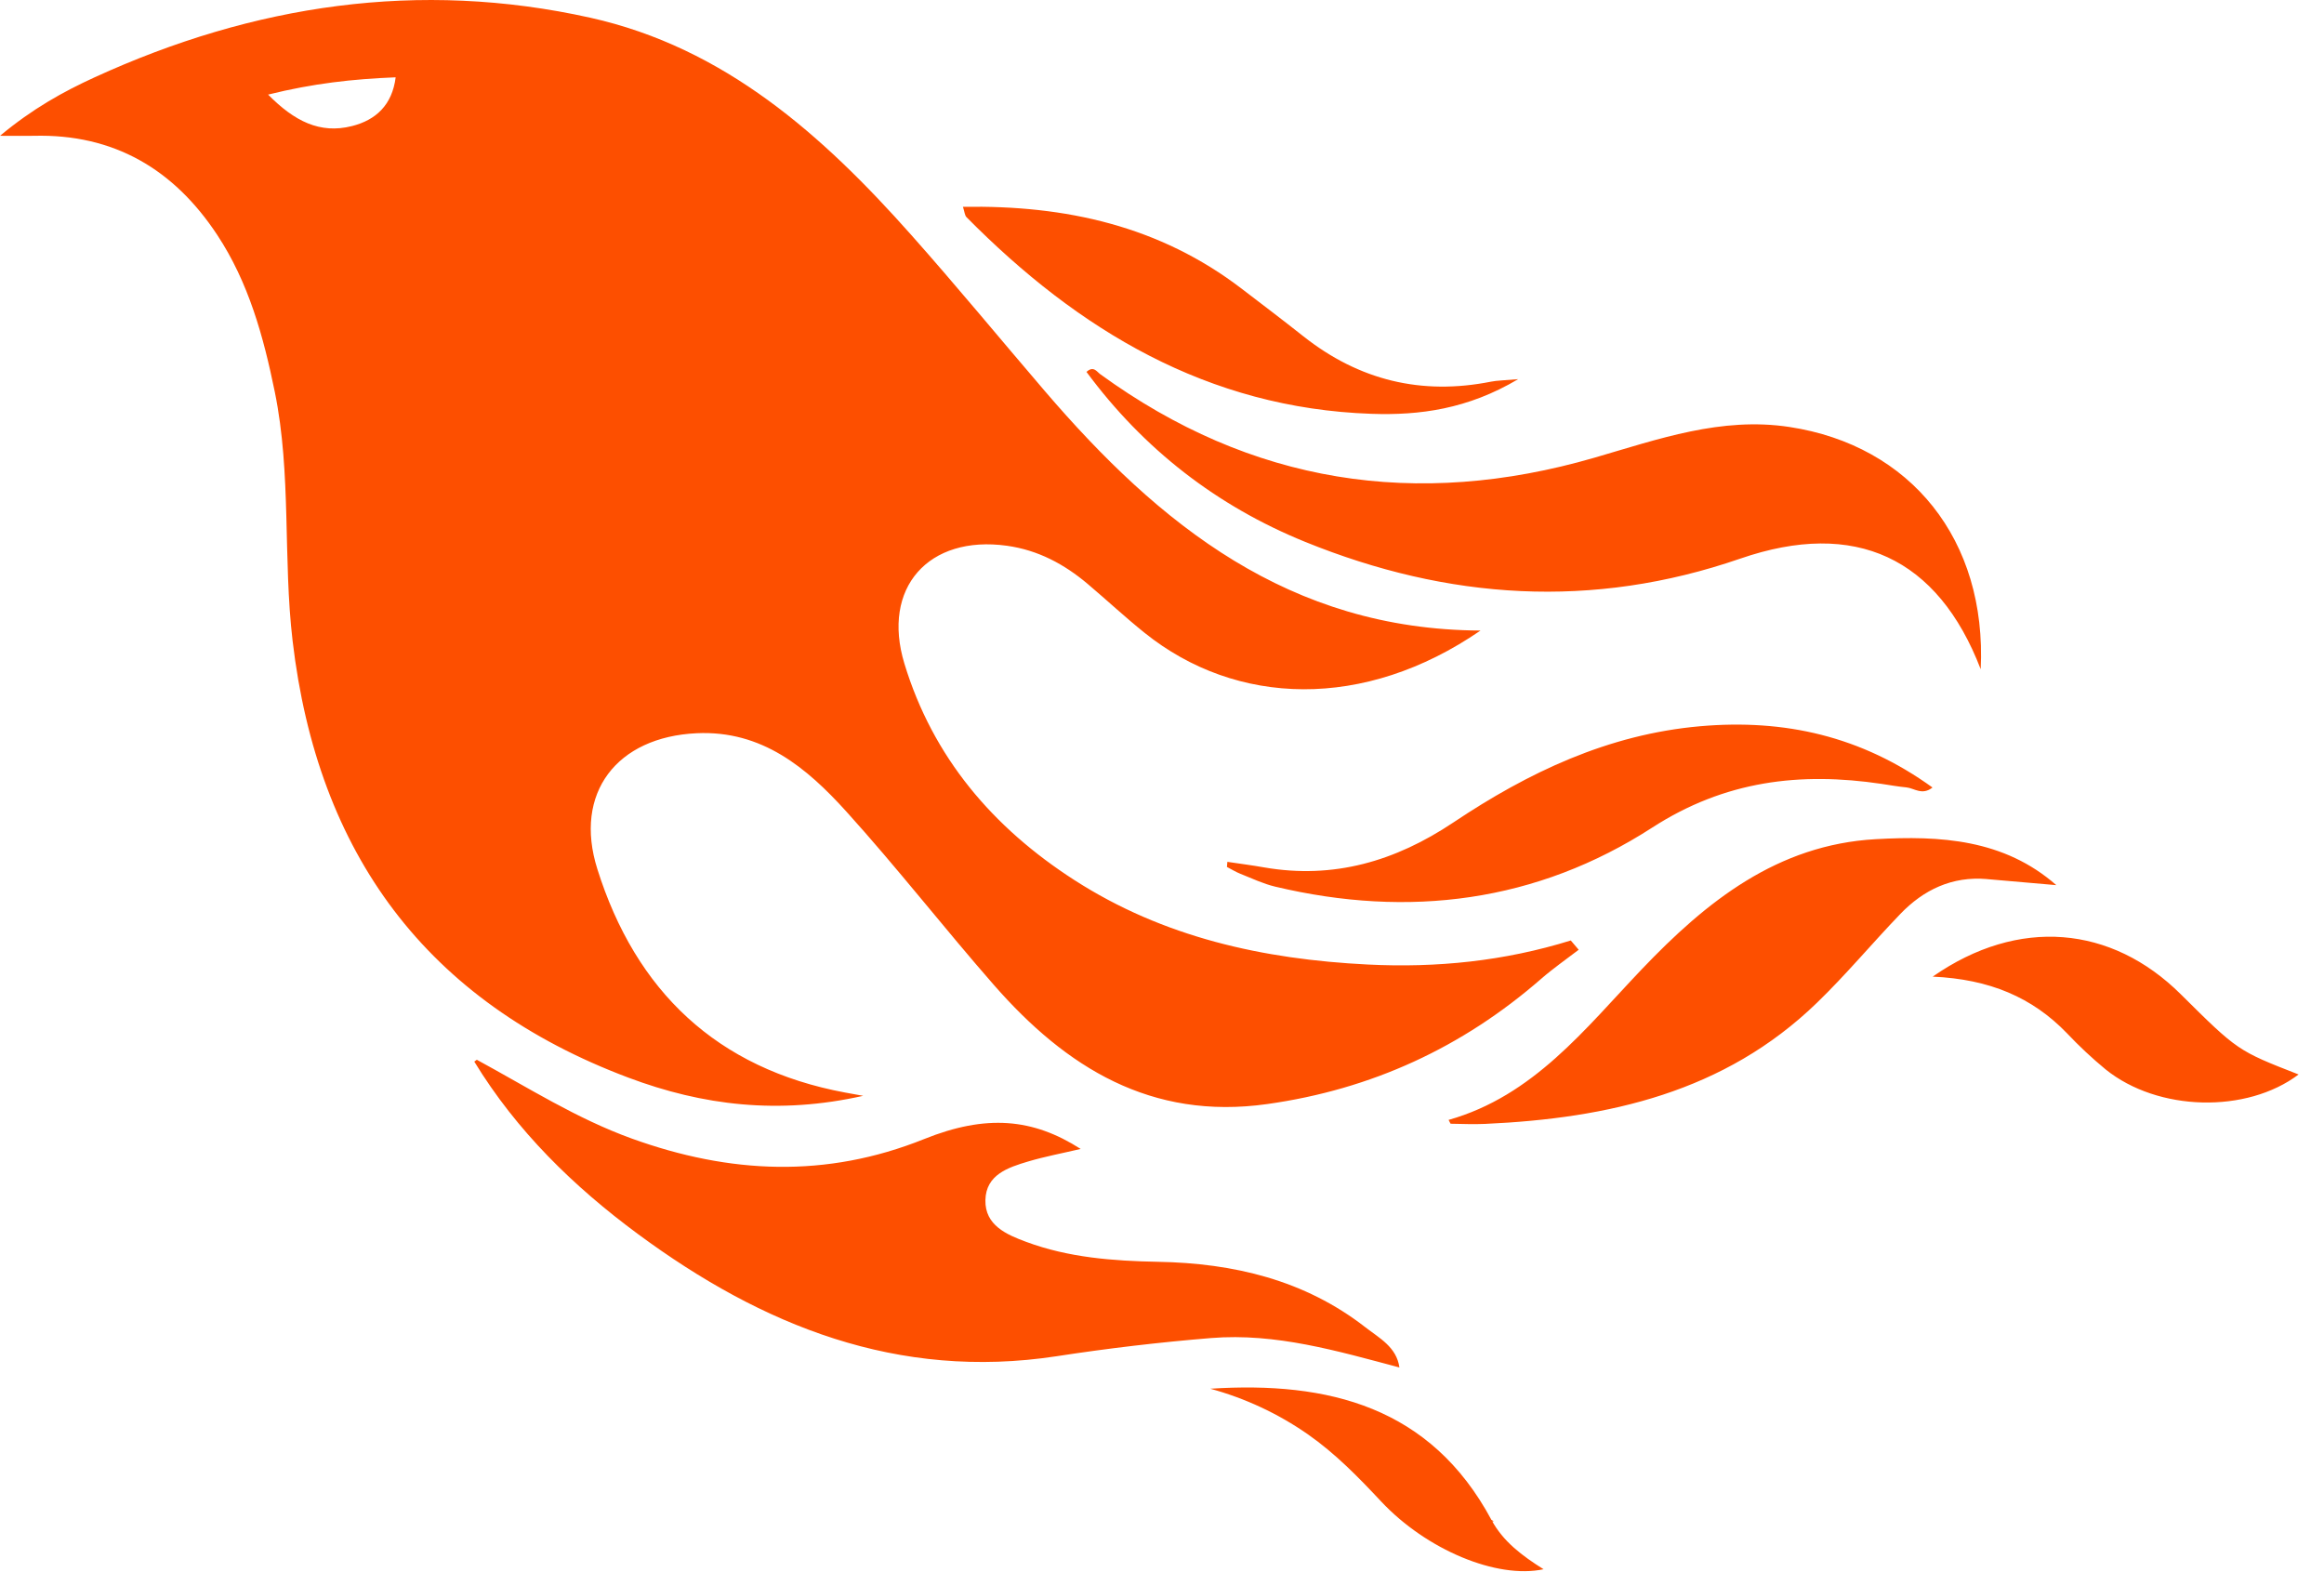
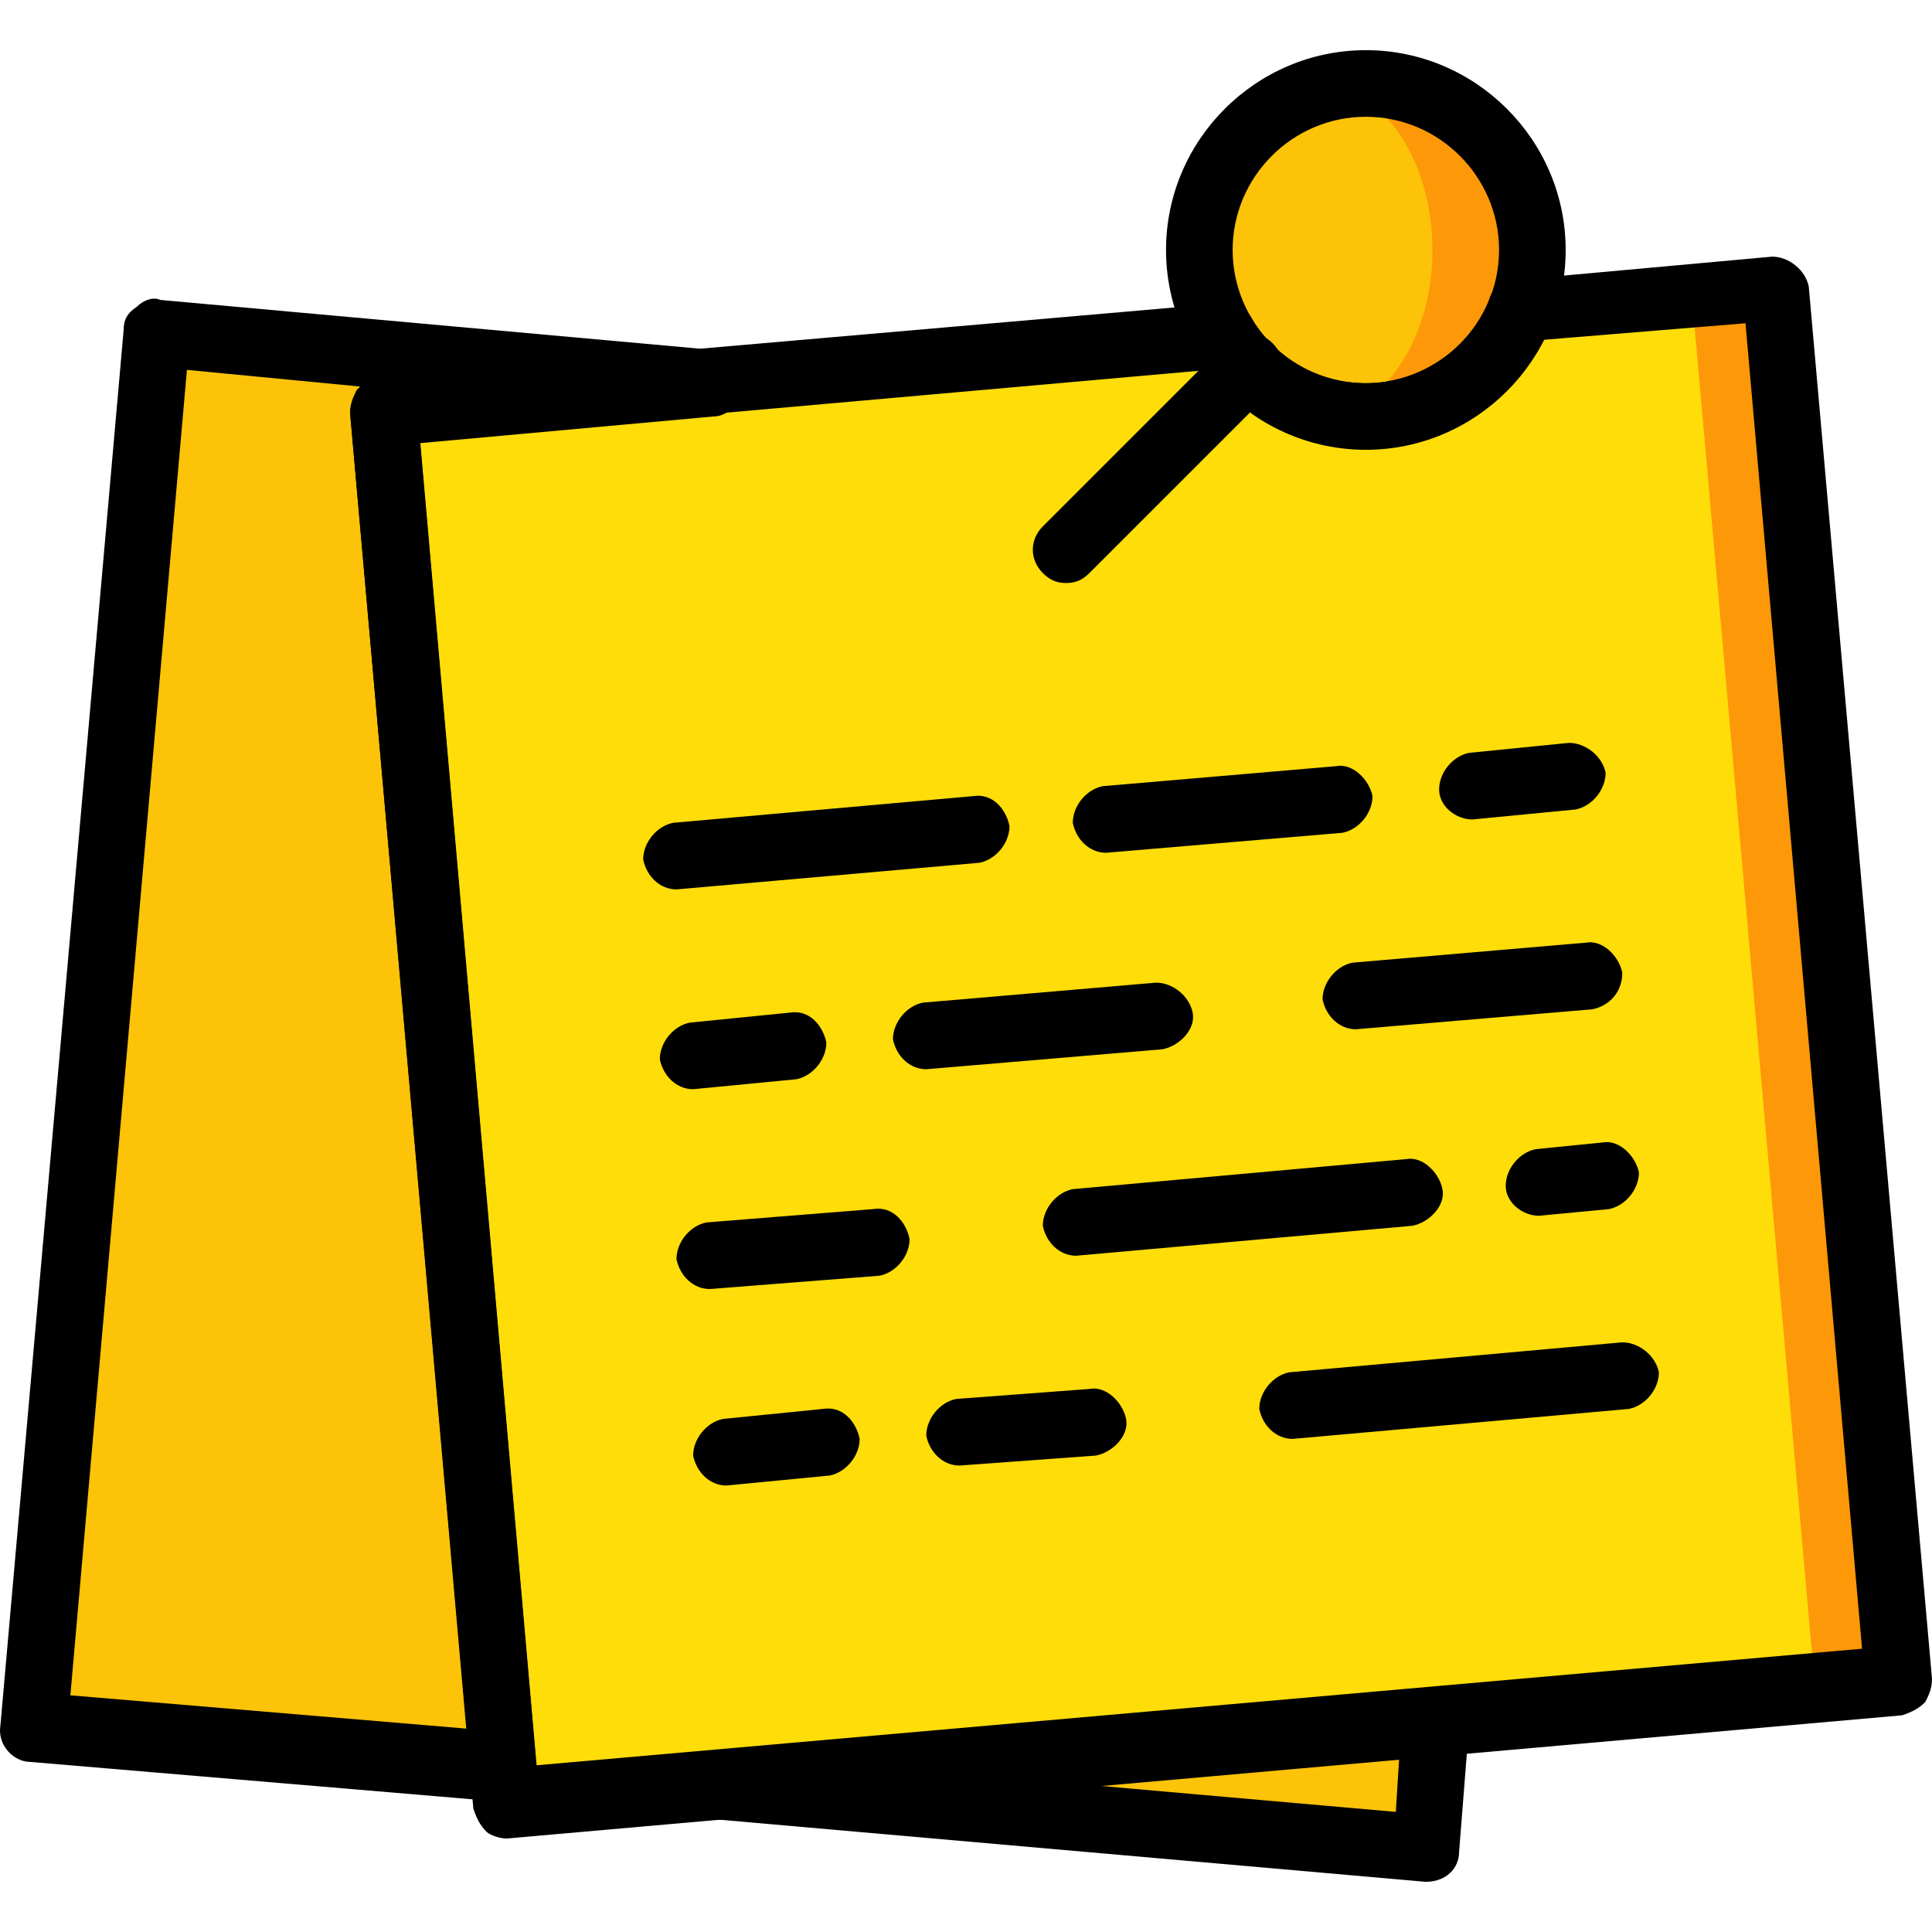
- <svg xmlns="http://www.w3.org/2000/svg" viewBox="0 0 71 48" fill="currentColor" aria-hidden="true">
-   <path d="m26.371 33.477-.552-.1c-3.92-.729-6.397-3.1-7.57-6.829-.733-2.324.597-4.035 3.035-4.148 1.995-.092 3.362 1.055 4.57 2.39 1.557 1.72 2.984 3.558 4.514 5.305 2.202 2.515 4.797 4.134 8.347 3.634 3.183-.448 5.958-1.725 8.371-3.828.363-.316.761-.592 1.144-.886l-.241-.284c-2.027.63-4.093.841-6.205.735-3.195-.16-6.24-.828-8.964-2.582-2.486-1.601-4.319-3.746-5.19-6.611-.704-2.315.736-3.934 3.135-3.6.948.133 1.746.56 2.463 1.165.583.493 1.143 1.015 1.738 1.493 2.8 2.25 6.712 2.375 10.265-.068-5.842-.026-9.817-3.24-13.308-7.313-1.366-1.594-2.7-3.216-4.095-4.785-2.698-3.036-5.692-5.71-9.79-6.623C12.8-.623 7.745.14 2.893 2.361 1.926 2.804.997 3.319 0 4.149c.494 0 .763.006 1.032 0 2.446-.064 4.28 1.023 5.602 3.024.962 1.457 1.415 3.104 1.761 4.798.513 2.515.247 5.078.544 7.605.761 6.494 4.08 11.026 10.26 13.346 2.267.852 4.591 1.135 7.172.555ZM10.751 3.852c-.976.246-1.756-.148-2.56-.962 1.377-.343 2.592-.476 3.897-.528-.107.848-.607 1.306-1.336 1.49Zm32.002 37.924c-.085-.626-.62-.901-1.04-1.228-1.857-1.446-4.03-1.958-6.333-2-1.375-.026-2.735-.128-4.031-.61-.595-.22-1.26-.505-1.244-1.272.015-.78.693-1 1.31-1.184.505-.15 1.026-.247 1.6-.382-1.46-.936-2.886-1.065-4.787-.3-2.993 1.202-5.943 1.06-8.926-.017-1.684-.608-3.179-1.563-4.735-2.408l-.077.057c1.29 2.115 3.034 3.817 5.004 5.271 3.793 2.8 7.936 4.471 12.784 3.73A66.714 66.714 0 0 1 37 40.877c1.98-.16 3.866.398 5.753.899Zm-9.14-30.345c-.105-.076-.206-.266-.42-.069 1.745 2.36 3.985 4.098 6.683 5.193 4.354 1.767 8.773 2.07 13.293.51 3.51-1.21 6.033-.028 7.343 3.38.19-3.955-2.137-6.837-5.843-7.401-2.084-.318-4.01.373-5.962.94-5.434 1.575-10.485.798-15.094-2.553Zm27.085 15.425c.708.059 1.416.123 2.124.185-1.6-1.405-3.55-1.517-5.523-1.404-3.003.17-5.167 1.903-7.14 3.972-1.739 1.824-3.31 3.87-5.903 4.604.043.078.054.117.066.117.35.005.699.021 1.047.005 3.768-.17 7.317-.965 10.14-3.7.89-.86 1.685-1.817 2.544-2.71.716-.746 1.584-1.159 2.645-1.07Zm-8.753-4.67c-2.812.246-5.254 1.409-7.548 2.943-1.766 1.18-3.654 1.738-5.776 1.37-.374-.066-.75-.114-1.124-.17l-.013.156c.135.07.265.151.405.207.354.14.702.308 1.07.395 4.083.971 7.992.474 11.516-1.803 2.221-1.435 4.521-1.707 7.013-1.336.252.038.503.083.756.107.234.022.479.255.795.003-2.179-1.574-4.526-2.096-7.094-1.872Zm-10.049-9.544c1.475.051 2.943-.142 4.486-1.059-.452.04-.643.04-.827.076-2.126.424-4.033-.04-5.733-1.383-.623-.493-1.257-.974-1.889-1.457-2.503-1.914-5.374-2.555-8.514-2.5.05.154.054.26.108.315 3.417 3.455 7.371 5.836 12.369 6.008Zm24.727 17.731c-2.114-2.097-4.952-2.367-7.578-.537 1.738.078 3.043.632 4.101 1.728a13 13 0 0 0 1.182 1.106c1.6 1.29 4.311 1.352 5.896.155-1.861-.726-1.861-.726-3.601-2.452Zm-21.058 16.06c-1.858-3.46-4.981-4.24-8.59-4.008a9.667 9.667 0 0 1 2.977 1.39c.84.586 1.547 1.311 2.243 2.055 1.38 1.473 3.534 2.376 4.962 2.07-.656-.412-1.238-.848-1.592-1.507Zl-.006.006-.036-.004.021.018.012.053Za.127.127 0 0 0 .015.043c.005.008.038 0 .058-.002Zl-.008.01.005.026.024.014Z" fill="#FD4F00" />
+ <svg xmlns="http://www.w3.org/2000/svg" height="800px" width="800px" version="1.1" id="Layer_1" viewBox="0 0 512.114 512.114" xml:space="preserve">
+   <g transform="translate(1 1)">
+     <path style="fill:#FD9808;" d="M469.624,75.857l-67.972,6.179c-6.179,15.89-22.069,27.366-40.607,27.366   c-15.89,0-30.014-8.828-37.076-21.186l-223.338,19.421l32.662,368.993l368.993-31.779L469.624,75.857z" />
+     <path style="fill:#FFDD09;" d="M447.555,78.505l-42.372,6.179c-6.179,16.772-22.069,28.248-40.607,28.248   c-15.89,0-30.014-8.828-37.076-21.186l-222.455,19.421l32.662,368.993l342.51-32.662L447.555,78.505z" />
+     <g>
+       <polygon style="fill:#FCC309;" points="100.631,107.636 187.141,100.574 40.603,87.333 7.941,456.326 132.41,467.802   " />
+       <polygon style="fill:#FCC309;" points="187.141,472.215 376.934,488.988 380.465,455.443   " />
+     </g>
+     <path style="fill:#FD9808;" d="M405.183,65.264c0-24.717-19.421-44.138-44.138-44.138s-44.138,19.421-44.138,44.138   s19.421,44.138,44.138,44.138S405.183,89.981,405.183,65.264" />
+     <path style="fill:#FCC309;" d="M378.7,65.264c0-24.717-14.124-44.138-30.897-44.138c-16.772,0-30.897,19.421-30.897,44.138   s14.124,44.138,30.897,44.138C364.576,109.402,378.7,89.981,378.7,65.264" />
+     <path d="M132.41,476.629C131.527,476.629,131.527,476.629,132.41,476.629L7.058,466.036c-4.414,0-8.828-4.414-7.945-9.71   L31.776,86.45c0-2.648,0.883-4.414,3.531-6.179c1.766-1.766,4.414-2.648,6.179-1.766l146.538,13.241   c4.414,0,7.945,4.414,7.945,8.828c0,4.414-3.531,8.828-7.945,8.828l-77.683,7.062l30.897,351.338c0,2.648-0.883,5.297-2.648,7.062   C136.824,475.746,134.176,476.629,132.41,476.629z M17.652,448.381l105.048,8.828l-30.897-348.69c0-2.648,0.883-4.414,1.766-6.179   l0.883-0.883l-45.903-4.414L17.652,448.381z" />
+     <path d="M376.934,497.815L376.934,497.815l-190.676-16.772c-4.414,0-7.945-4.414-7.945-8.828c0-4.414,3.531-8.828,7.945-8.828   L378.7,446.615c2.648,0,5.297,0.883,7.062,2.648c1.766,1.766,2.648,4.414,2.648,7.062l-2.648,33.545   C385.762,494.284,382.231,497.815,376.934,497.815z M288.658,472.215l80.331,7.062l0.883-14.124L288.658,472.215z" />
+     <path d="M281.596,153.54c-2.648,0-4.414-0.883-6.179-2.648c-3.531-3.531-3.531-8.828,0-12.359l48.552-48.552   c3.531-3.531,8.828-3.531,12.359,0c3.531,3.531,3.531,8.828,0,12.359l-48.552,48.552C286.01,152.657,284.245,153.54,281.596,153.54   z" />
+     <path d="M361.045,118.229c-29.131,0-52.966-23.834-52.966-52.966s23.834-52.966,52.966-52.966s52.966,23.834,52.966,52.966   S390.176,118.229,361.045,118.229z M361.045,29.953c-19.421,0-35.31,15.89-35.31,35.31s15.89,35.31,35.31,35.31   s35.31-15.89,35.31-35.31S380.465,29.953,361.045,29.953z" />
+     <path d="M133.293,486.34c-1.766,0-4.414-0.883-5.297-1.766c-1.766-1.766-2.648-3.531-3.531-6.179L91.803,108.519   c0-4.414,3.531-8.828,7.945-9.71l223.338-19.421c3.531,0,6.179,0.883,7.945,4.414c6.179,10.593,17.655,16.772,30.014,16.772   c14.124,0,27.366-8.828,32.662-22.069c0.883-3.531,4.414-5.297,7.062-5.297l67.972-6.179c4.414,0,8.828,3.531,9.71,7.945   l32.662,368.993c0,2.648-0.883,4.414-1.766,6.179c-1.766,1.766-3.531,2.648-6.179,3.531L133.293,486.34L133.293,486.34z    M110.341,115.581l30.897,351.338l351.338-30.897L461.679,84.684l-53.848,4.414c-8.828,17.655-26.483,28.248-46.786,28.248   c-16.772,0-31.779-7.945-41.49-20.303L110.341,115.581z" />
+     <path d="M389.293,216.215c-4.414,0-8.828-3.531-8.828-7.945c0-4.414,3.531-8.828,7.945-9.71l26.483-2.648   c4.414,0,8.828,3.531,9.71,7.945c0,4.414-3.531,8.828-7.945,9.71L389.293,216.215L389.293,216.215z" />
+     <path d="M292.189,225.043c-4.414,0-7.945-3.531-8.828-7.945c0-4.414,3.531-8.828,7.945-9.71l61.793-5.297   c4.414-0.883,8.828,3.531,9.71,7.945c0,4.414-3.531,8.828-7.945,9.71L292.189,225.043   C293.072,225.043,292.189,225.043,292.189,225.043z" />
+     <path d="M178.314,234.753c-4.414,0-7.945-3.531-8.828-7.945c0-4.414,3.531-8.828,7.945-9.71l79.448-7.062   c5.297-0.883,8.828,3.531,9.71,7.945c0,4.414-3.531,8.828-7.945,9.71L178.314,234.753L178.314,234.753z" />
+     <path d="M358.396,271.829c-4.414,0-7.945-3.531-8.828-7.945c0-4.414,3.531-8.828,7.945-9.71l61.793-5.297   c4.414-0.883,8.828,3.531,9.71,7.945c0,5.297-3.531,8.828-7.945,9.71L358.396,271.829   C359.279,271.829,358.396,271.829,358.396,271.829z" />
+     <path d="M244.521,282.422c-4.414,0-7.945-3.531-8.828-7.945c0-4.414,3.531-8.828,7.945-9.71l61.793-5.297   c4.414,0,8.828,3.531,9.71,7.945c0.883,4.414-3.531,8.828-7.945,9.71L244.521,282.422L244.521,282.422z" />
+     <path d="M182.727,287.719c-4.414,0-7.945-3.531-8.828-7.945c0-4.414,3.531-8.828,7.945-9.71l26.483-2.648   c5.297-0.883,8.828,3.531,9.71,7.945c0,4.414-3.531,8.828-7.945,9.71L182.727,287.719L182.727,287.719z" />
+     <path d="M406.948,321.264c-4.414,0-8.828-3.531-8.828-7.945c0-4.414,3.531-8.828,7.945-9.71l17.655-1.766   c4.414-0.883,8.828,3.531,9.71,7.945c0,4.414-3.531,8.828-7.945,9.71L406.948,321.264   C407.831,321.264,406.948,321.264,406.948,321.264z" />
+     <path d="M284.245,331.857c-4.414,0-7.945-3.531-8.828-7.945c0-4.414,3.531-8.828,7.945-9.71l88.276-7.945   c4.414-0.883,8.828,3.531,9.71,7.945c0.883,4.414-3.531,8.828-7.945,9.71L284.245,331.857L284.245,331.857z" />
+     <path d="M187.141,340.684c-4.414,0-7.945-3.531-8.828-7.945c0-4.414,3.531-8.828,7.945-9.71l44.138-3.531   c5.297-0.883,8.828,3.531,9.71,7.945c0,4.414-3.531,8.828-7.945,9.71L187.141,340.684   C188.024,340.684,187.141,340.684,187.141,340.684z" />
+     <path d="M341.624,380.409c-4.414,0-7.945-3.531-8.828-7.945c0-4.414,3.531-8.828,7.945-9.71l88.276-7.945   c4.414,0,8.828,3.531,9.71,7.945c0,4.414-3.531,8.828-7.945,9.71L341.624,380.409L341.624,380.409z" />
+     <path d="M253.348,387.471c-4.414,0-7.945-3.531-8.828-7.945c0-4.414,3.531-8.828,7.945-9.71l35.31-2.648   c4.414-0.883,8.828,3.531,9.71,7.945s-3.531,8.828-7.945,9.71L253.348,387.471C254.231,387.471,253.348,387.471,253.348,387.471z" />
+     <path d="M191.555,392.767c-4.414,0-7.945-3.531-8.828-7.945c0-4.414,3.531-8.828,7.945-9.71l26.483-2.648   c5.297-0.883,8.828,3.531,9.71,7.945c0,4.414-3.531,8.828-7.945,9.71L191.555,392.767   C192.438,392.767,192.438,392.767,191.555,392.767z" />
+   </g>
</svg>
